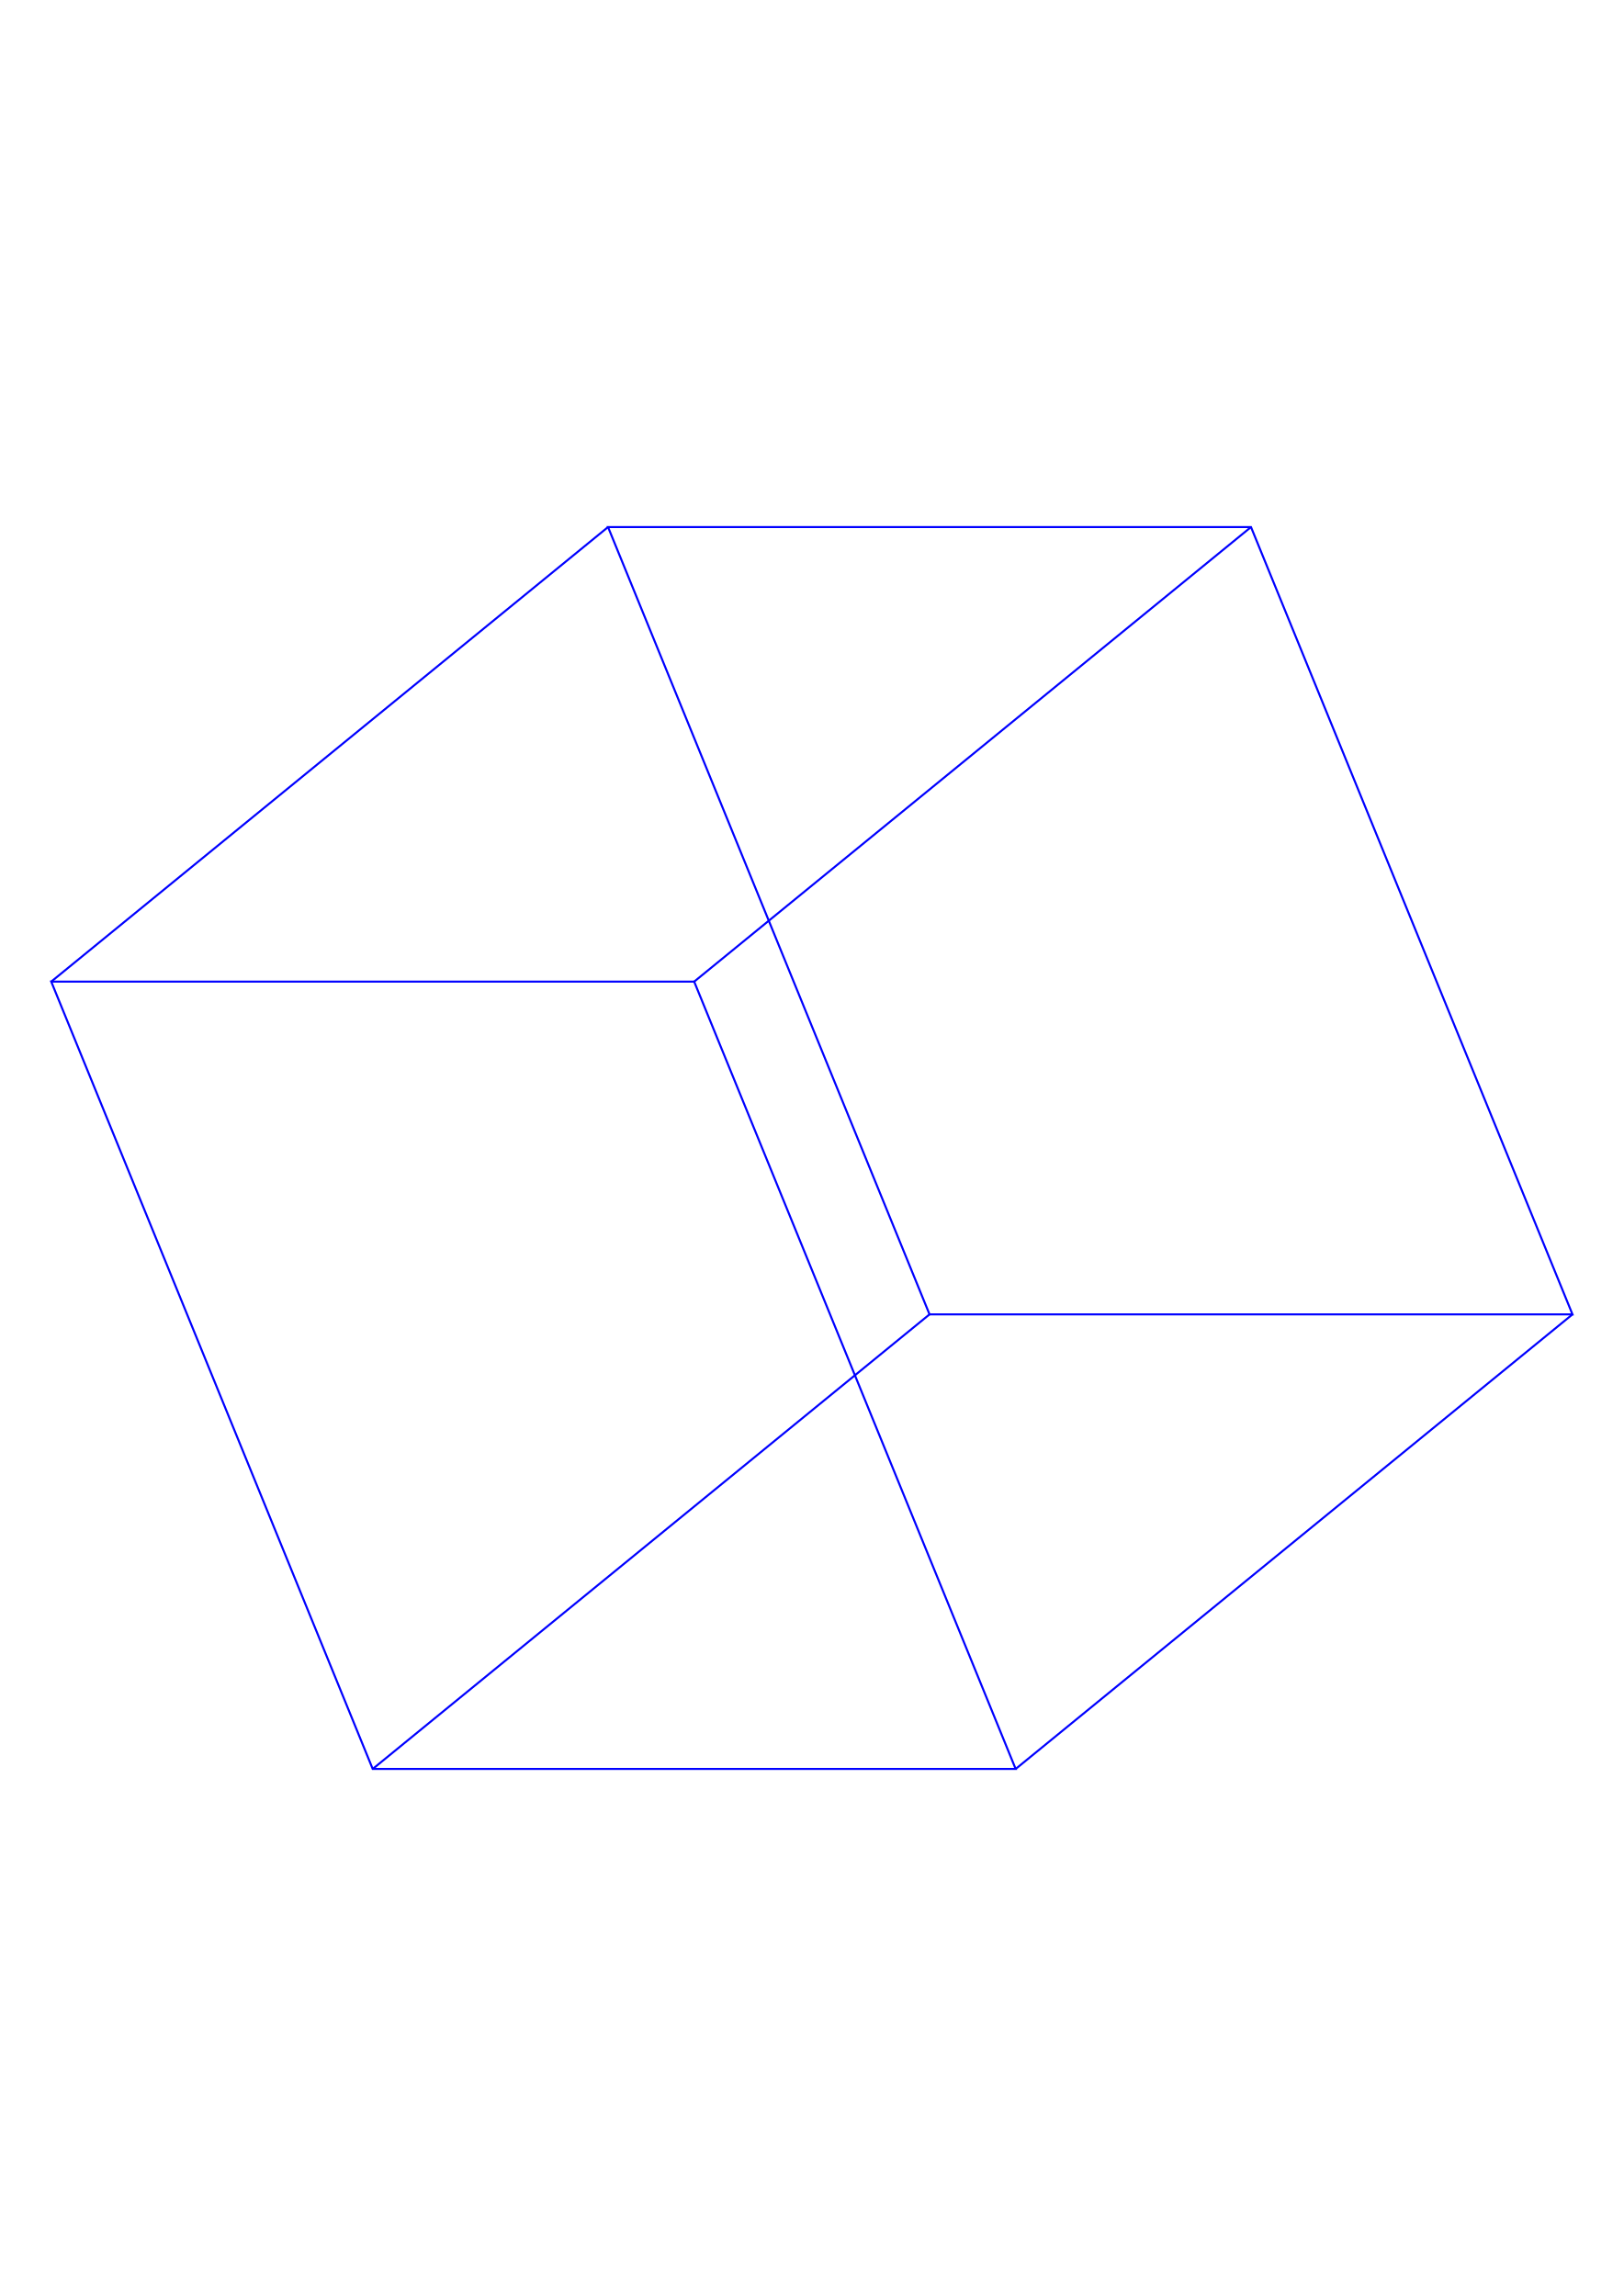
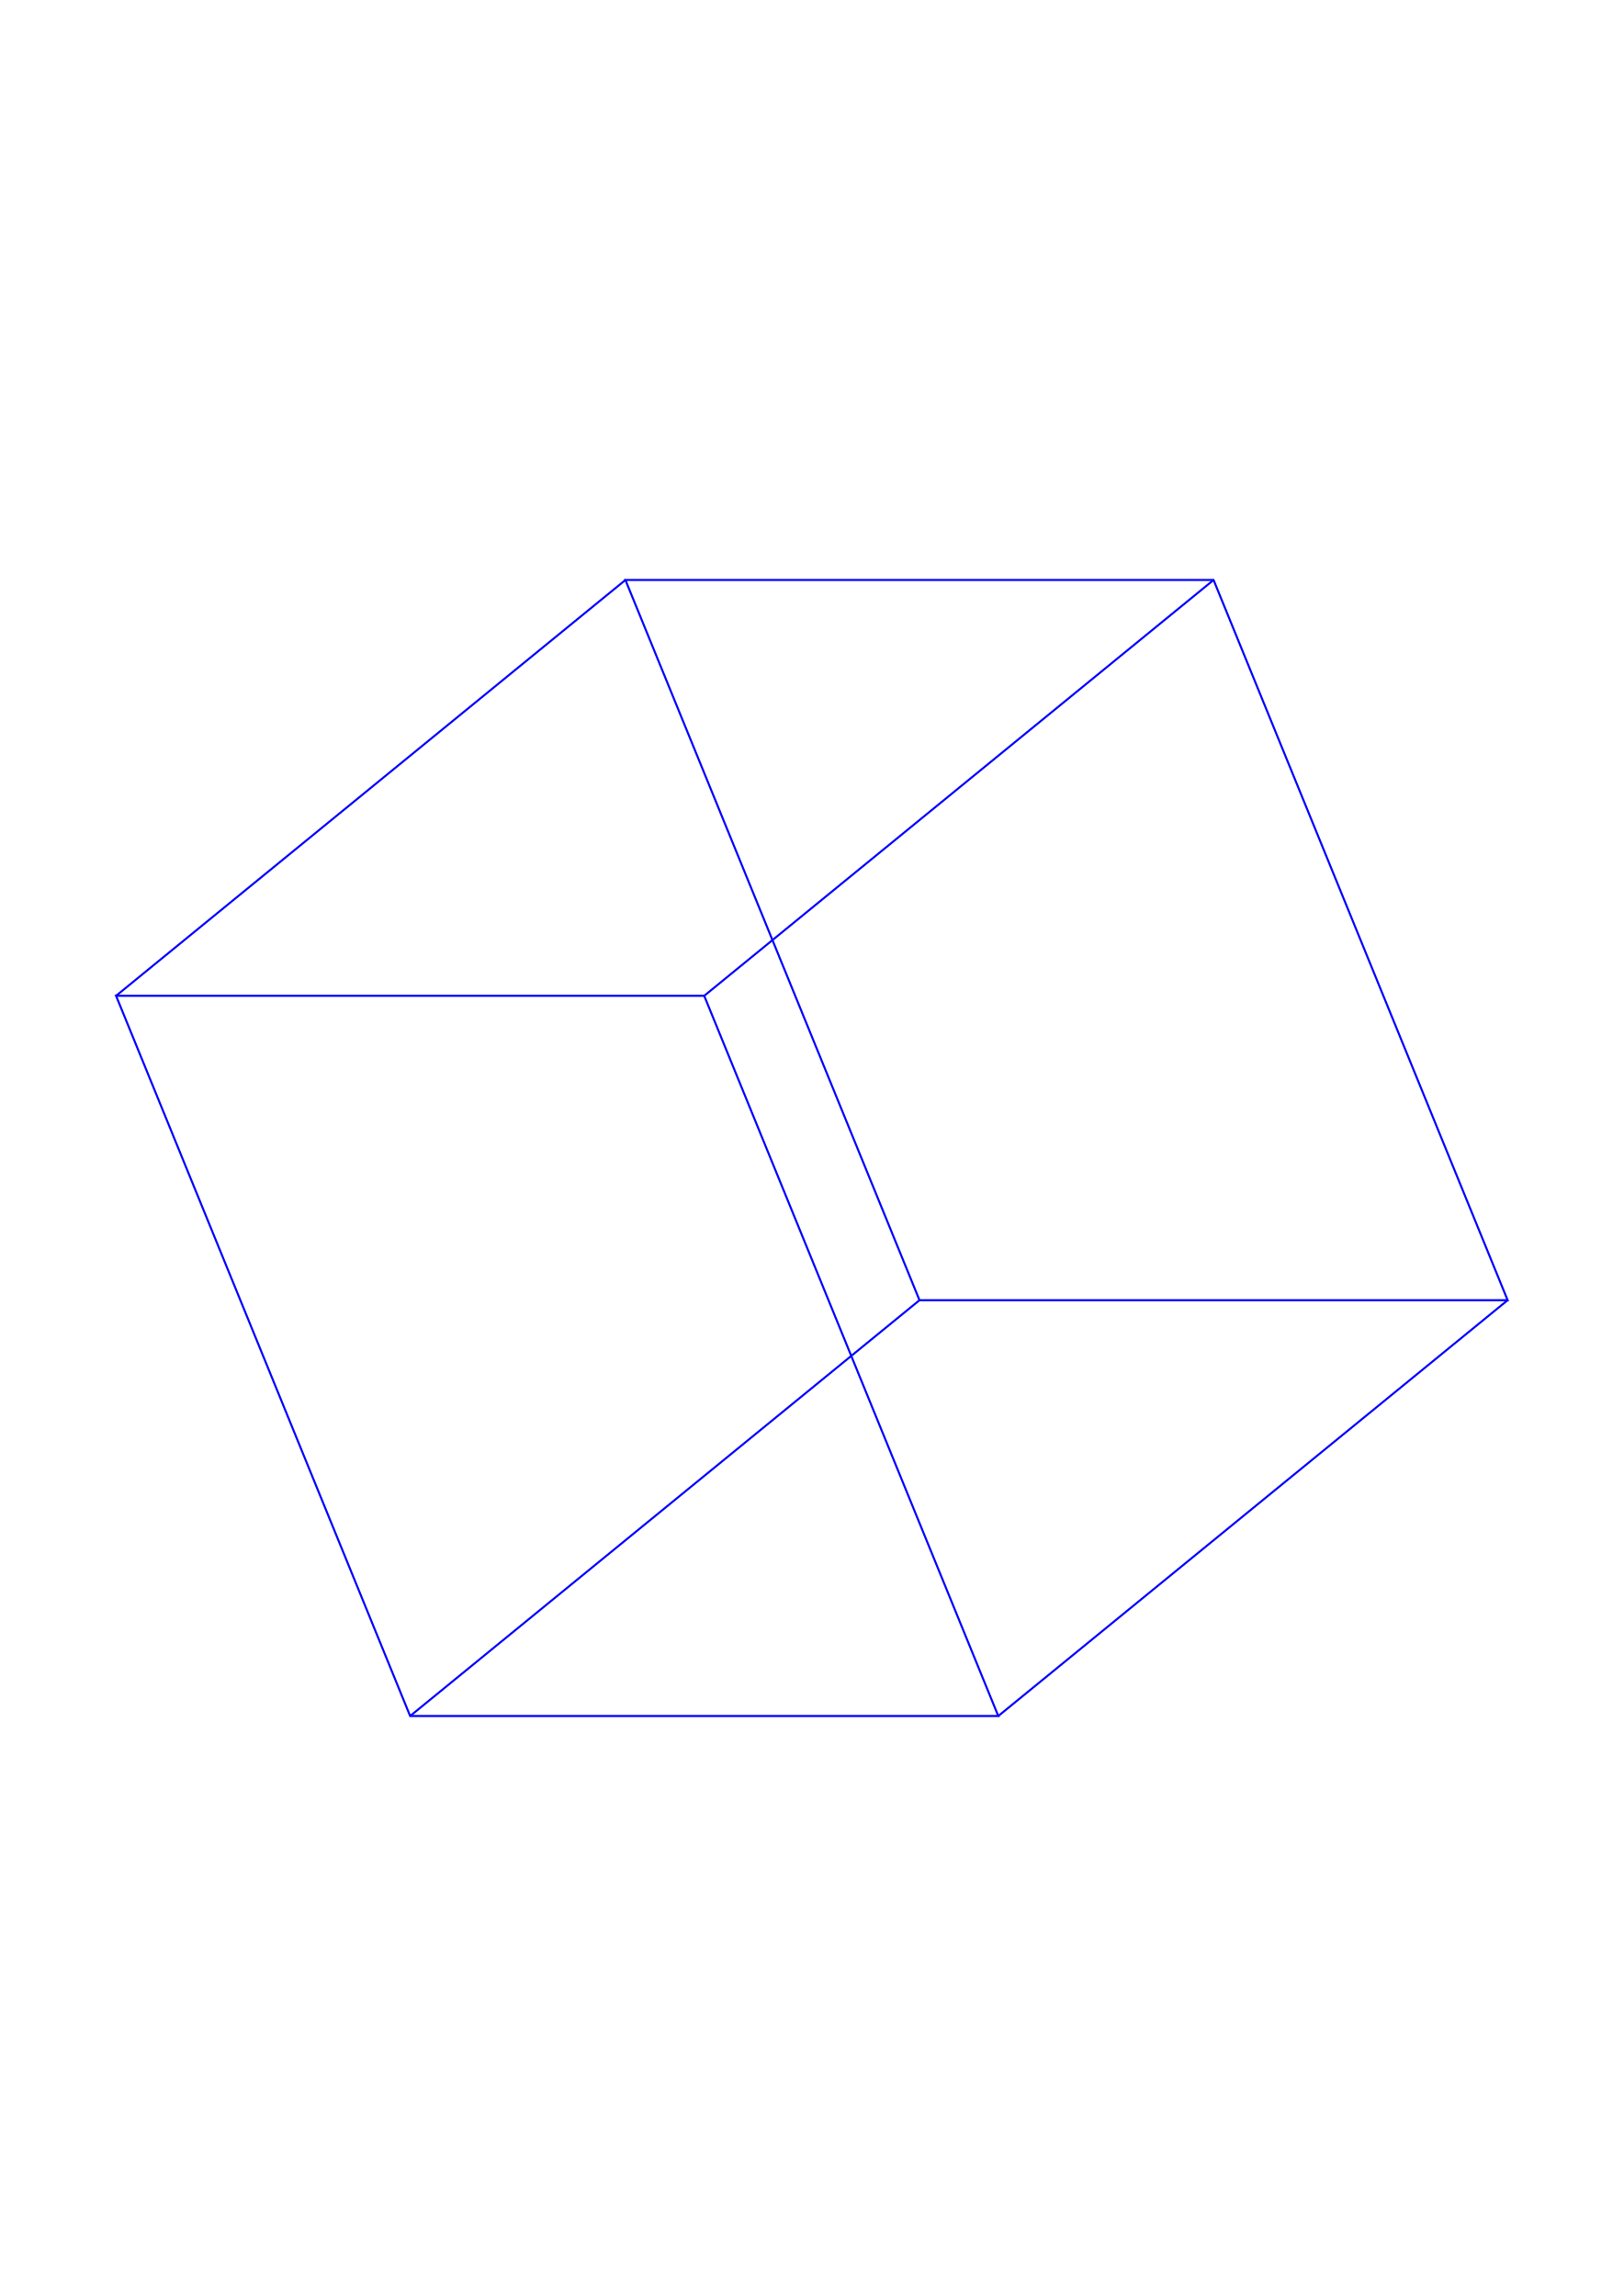
<svg xmlns="http://www.w3.org/2000/svg" baseProfile="tiny" height="29.7cm" version="1.2" viewBox="0 0 793.701 1122.52" width="21.0cm">
  <defs />
  <g fill="none" id="layer1" stroke="#0000ff" style="display:inline">
-     <polygon points="25.042,479.916 339.331,479.916 496.476,864.84 182.187,864.84" />
-     <polygon points="297.225,257.68 611.514,257.68 768.659,642.604 454.369,642.604" />
-     <line x1="25.042" x2="297.225" y1="479.916" y2="257.68" />
-     <line x1="339.331" x2="611.514" y1="479.916" y2="257.68" />
-     <line x1="496.476" x2="768.659" y1="864.84" y2="642.604" />
-     <line x1="182.187" x2="454.369" y1="864.84" y2="642.604" />
+     <polygon points="56.737,486.85 344.235,486.85 487.983,838.961 200.486,838.961" />
+     <polygon points="305.717,283.558 593.215,283.558 736.964,635.67 449.466,635.67" />
+     <line x1="56.737" x2="305.717" y1="486.85" y2="283.558" />
+     <line x1="344.235" x2="593.215" y1="486.85" y2="283.558" />
+     <line x1="487.983" x2="736.964" y1="838.961" y2="635.67" />
+     <line x1="200.486" x2="449.466" y1="838.961" y2="635.67" />
  </g>
</svg>
